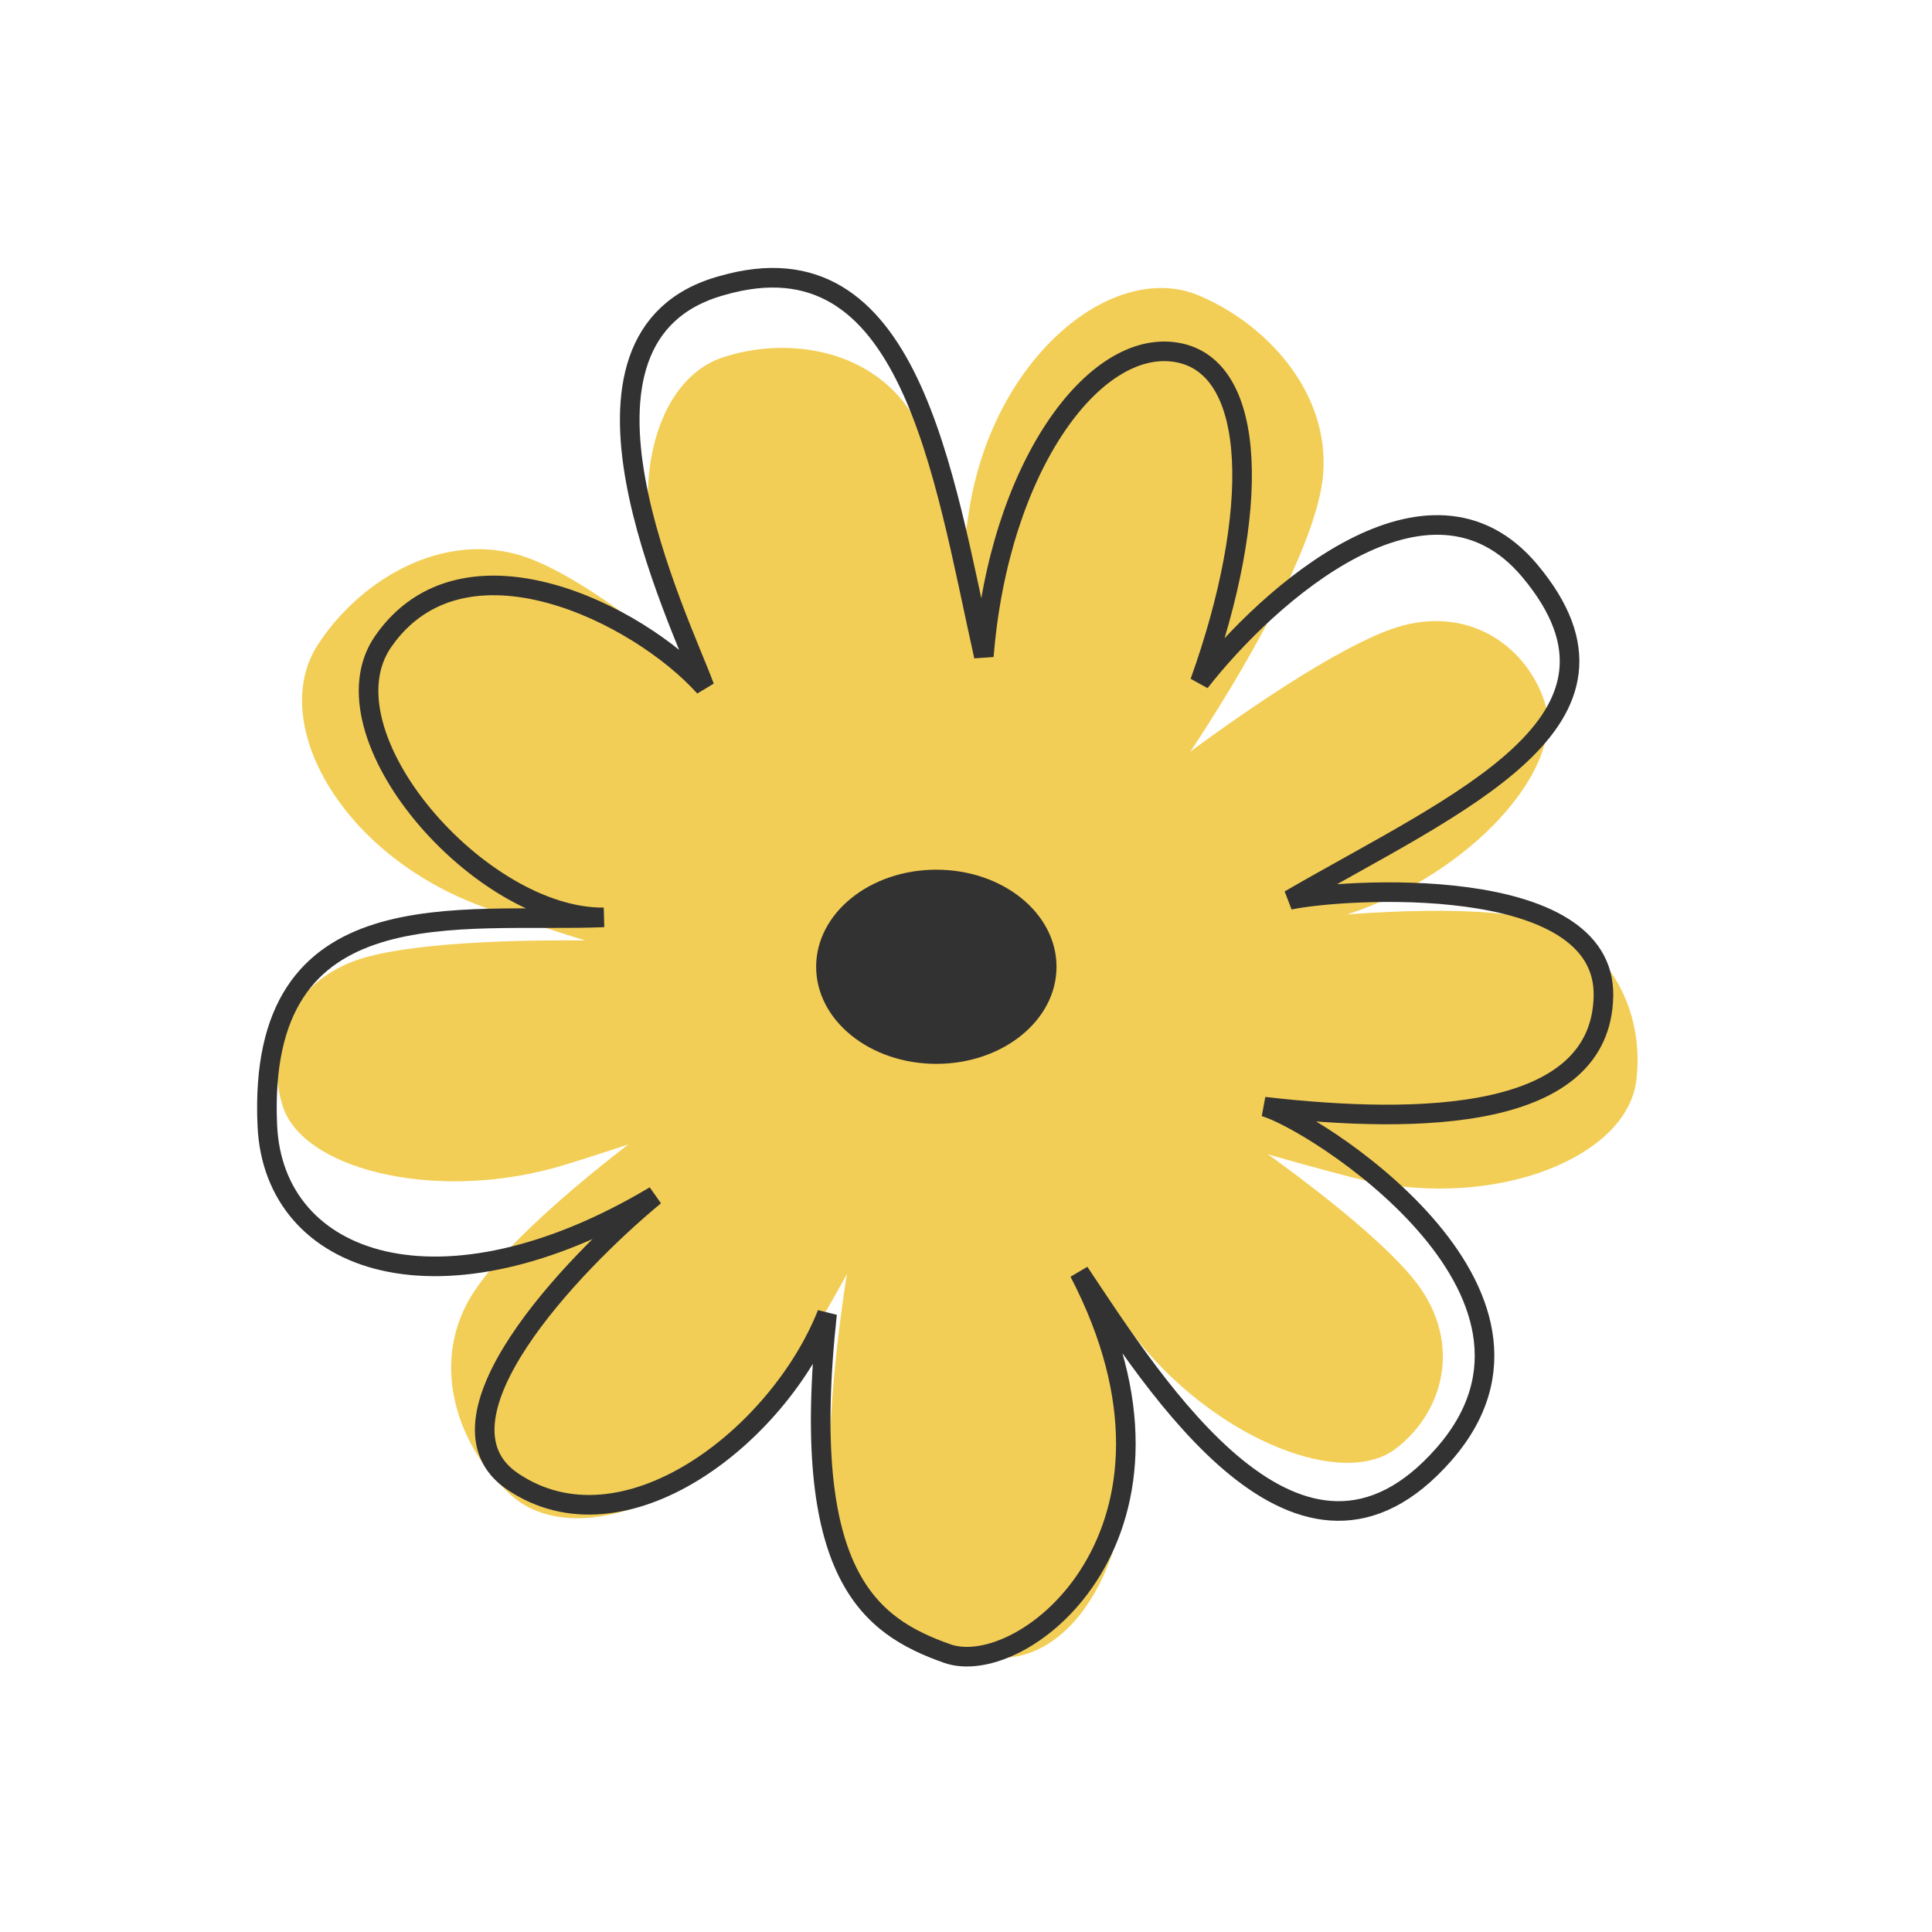
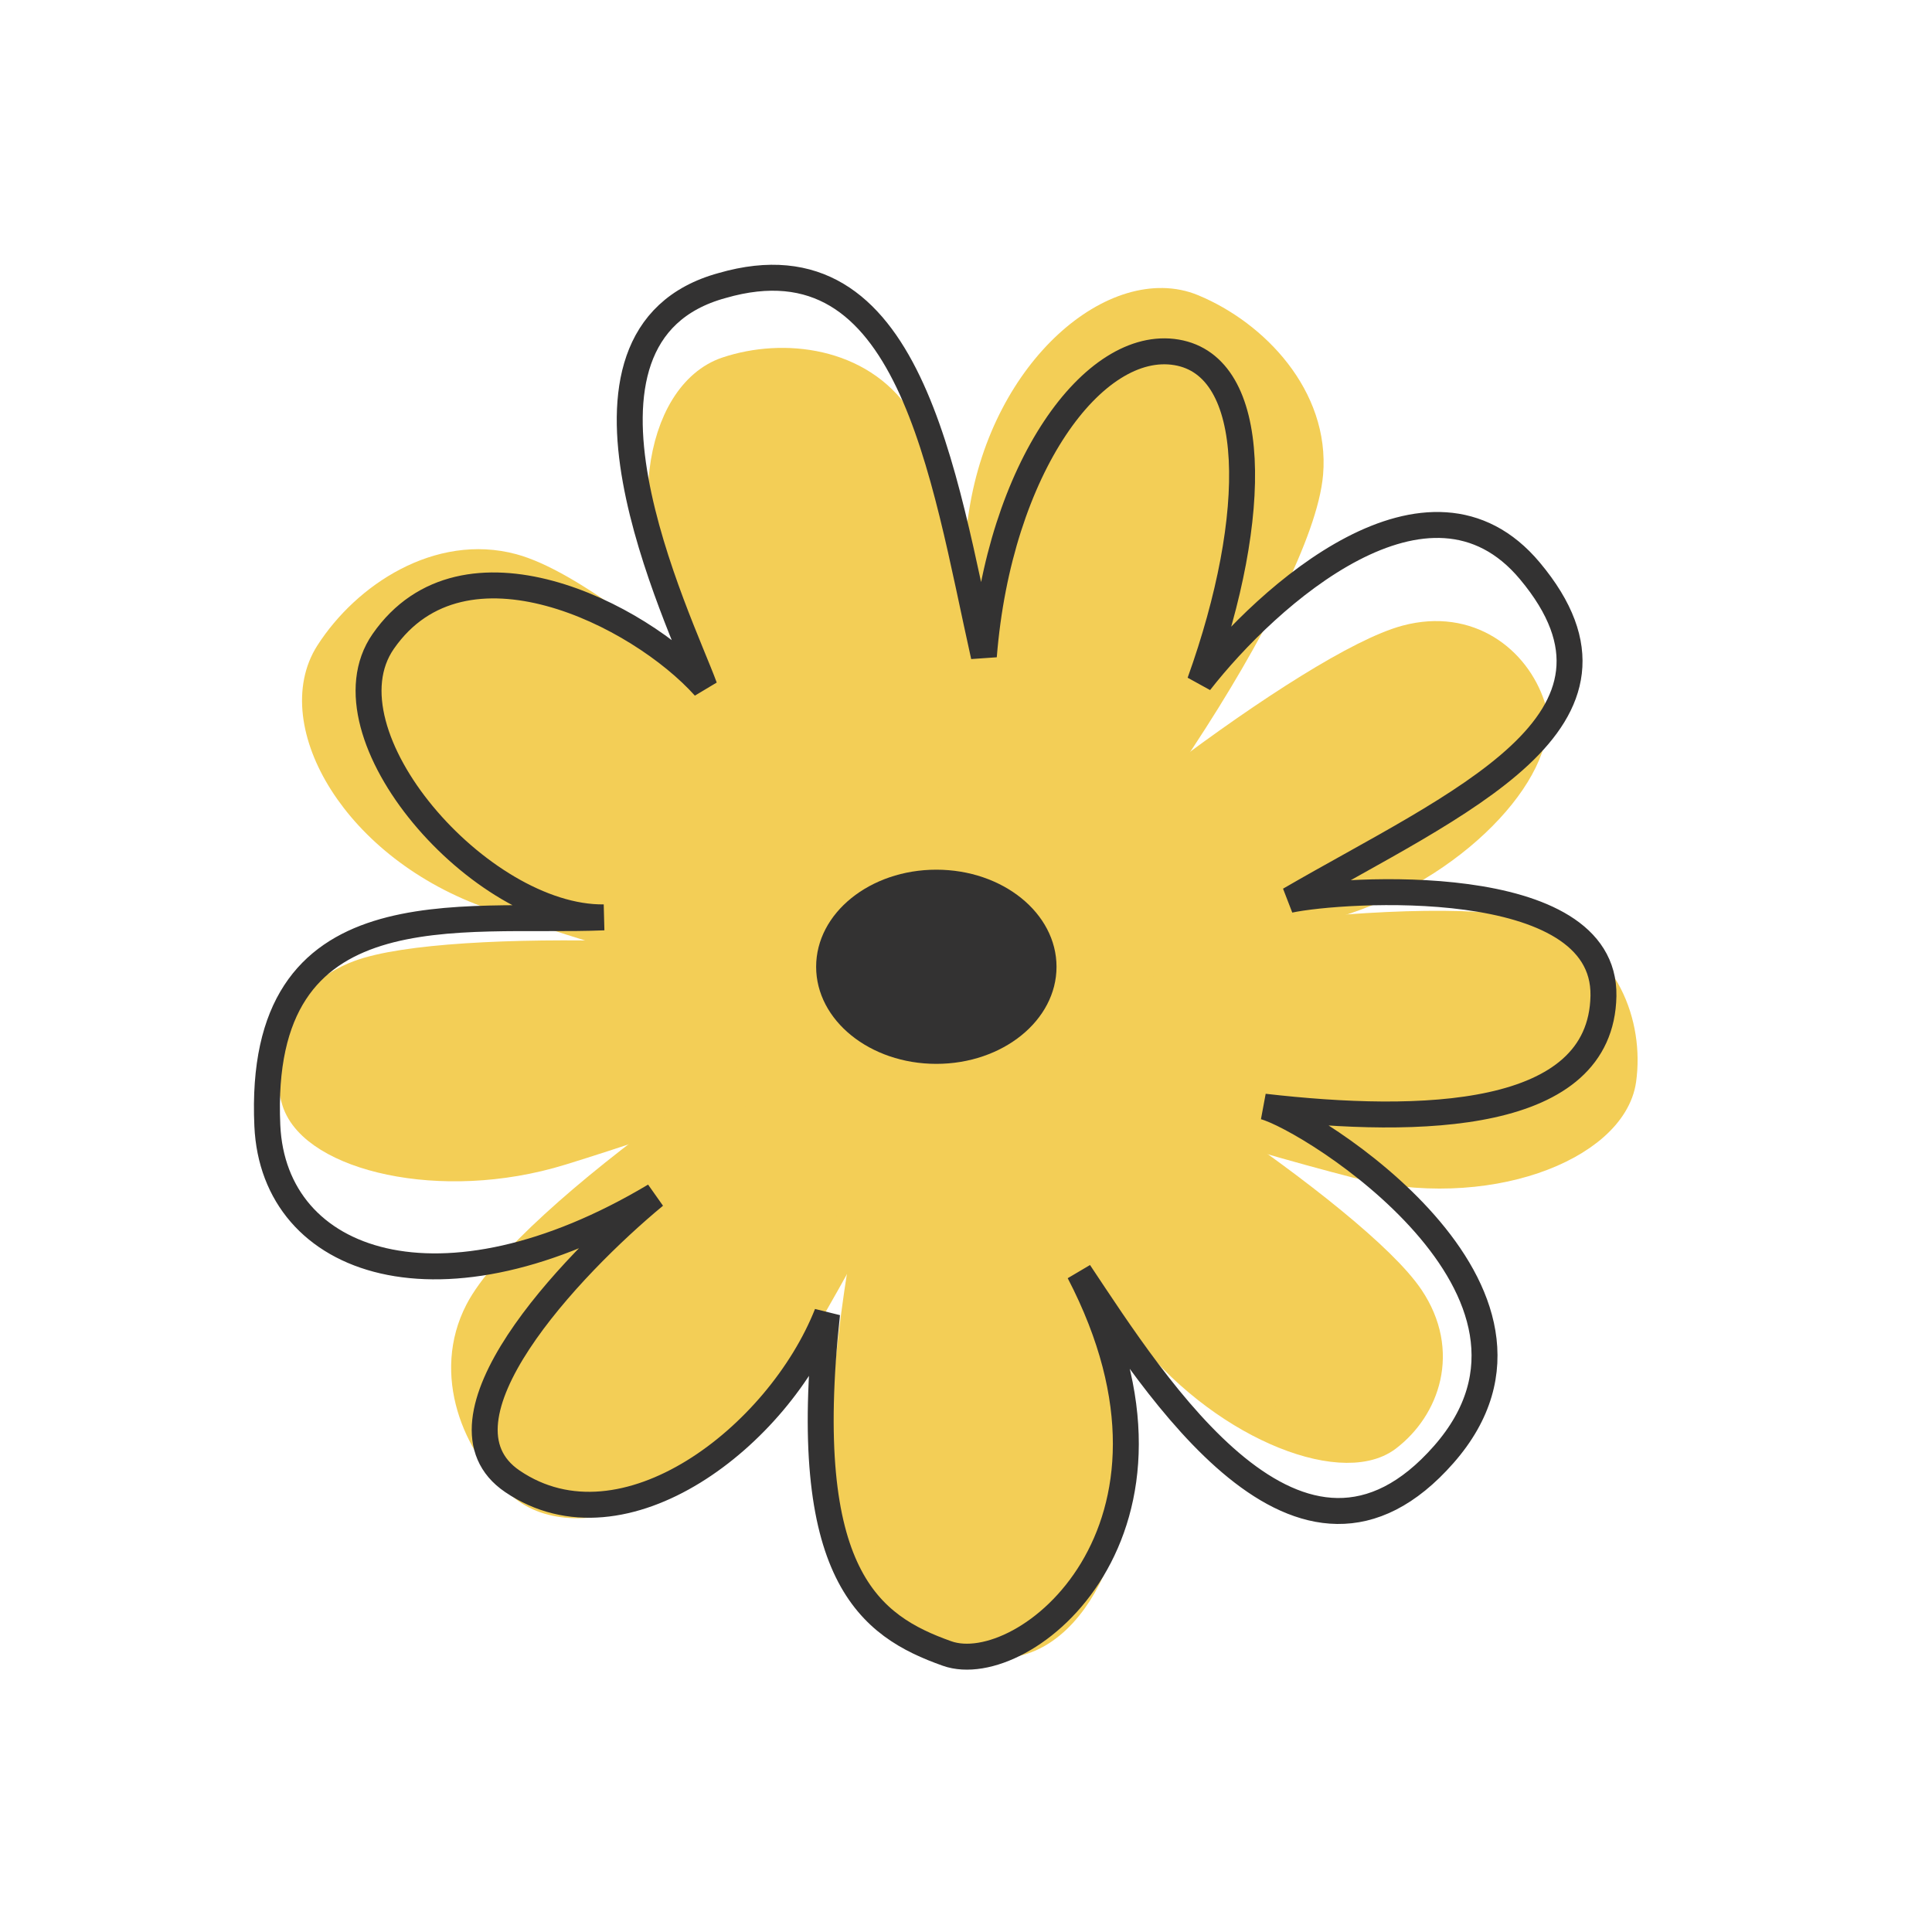
<svg xmlns="http://www.w3.org/2000/svg" preserveAspectRatio="none" overflow="visible" width="148.92" height="148.927" viewBox="0 0 148.92 148.927" fill="none">
  <g id="Group 14151">
    <g id="Group 14139">
      <path id="Vector 117" d="M68.969 32.475C73.245 38.889 76.097 65.26 73.958 76.664C67.9 71.671 58.634 56.704 54.358 49.22C49.301 40.371 51.15 30.578 56.14 28.911C60.416 27.482 66.118 28.198 68.969 32.475Z" fill="#F3CE56" stroke-width="2.851" stroke="#F3CE56" />
      <path id="Vector 120" d="M27.775 75.426C34.517 72.899 60.966 73.701 72.113 76.61C66.63 80.652 50.96 86.008 43.156 88.415C33.927 91.261 24.356 88.754 23.129 84.774C22.078 81.364 23.279 77.111 27.775 75.426Z" fill="#F3CE56" stroke-width="2.851" stroke="#F3CE56" />
      <path id="Vector 122" d="M108.495 49.6C101.537 51.452 80.457 67.445 73.063 76.28C79.874 76.393 95.745 71.668 103.499 69.102C112.668 66.069 119.011 58.475 117.702 54.521C116.58 51.133 113.135 48.366 108.495 49.6Z" fill="#F3CE56" stroke-width="2.851" stroke="#F3CE56" />
      <path id="Vector 125" d="M108.4 100.228C104.392 94.247 82.425 79.495 71.669 75.367C73.772 81.845 83.39 95.326 88.332 101.828C94.176 109.517 103.416 113.054 106.732 110.533C109.573 108.373 111.073 104.216 108.4 100.228Z" fill="#F3CE56" stroke-width="2.851" stroke="#F3CE56" />
      <path id="Vector 118" d="M39.424 44.095C47.625 46.303 68.379 66.156 74.386 77.209C65.601 77.488 47.092 71.816 38.151 68.719C27.579 65.058 22.43 55.557 25.668 50.519C28.443 46.2 33.956 42.623 39.424 44.095Z" fill="#F3CE56" stroke-width="2.851" stroke="#F3CE56" />
      <path id="Vector 123" d="M118.529 72.435C111.2 70.025 84.038 73.395 72.971 77.892C79.225 82.229 96.182 87.21 104.588 89.379C114.529 91.945 124.03 88.072 124.706 83.198C125.285 79.021 123.415 74.042 118.529 72.435Z" fill="#F3CE56" stroke-width="2.851" stroke="#F3CE56" />
      <path id="Vector 121" d="M37.22 101.217C40.833 94.234 62.975 78.399 74.219 74.498C72.759 82.318 63.977 97.988 59.41 105.512C54.01 114.409 44.348 117.748 40.389 114.231C36.995 111.217 34.812 105.873 37.22 101.217Z" fill="#F3CE56" stroke-width="2.851" stroke="#F3CE56" />
      <path id="Vector 124" d="M66.061 119.455C63.635 111.976 67.944 85.098 73.076 74.359C77.61 80.896 82.578 98.158 84.717 106.696C87.246 116.791 82.827 126.01 77.542 126.352C73.013 126.646 67.677 124.441 66.061 119.455Z" fill="#F3CE56" stroke-width="2.851" stroke="#F3CE56" />
      <path id="Vector 119" d="M100.569 36.472C99.85 44.935 83.989 68.878 74.176 76.749C72.344 68.152 74.646 48.931 76.109 39.583C77.839 28.529 86.277 21.779 91.81 24.073C96.551 26.038 101.049 30.83 100.569 36.472Z" fill="#F3CE56" stroke-width="2.851" stroke="#F3CE56" />
    </g>
    <ellipse id="Ellipse 103" cx="9.265" cy="7.484" rx="9.265" ry="7.484" transform="matrix(-1 0 0 1 81.4412 67.0391)" fill="#333232" />
-     <path id="Vector 132" d="M54.309 52.956C49.272 47.328 35.742 40.515 29.54 49.443C24.579 56.585 37 70.825 46.549 70.715C35.469 71.17 19.766 68.198 20.607 86.77C21.095 97.548 34.044 101.977 50.47 92.173C43.95 97.569 32.628 109.528 39.502 114.189C48.094 120.015 60.023 110.691 63.755 101.269C61.565 121.475 67.056 125.346 73.001 127.459C78.947 129.572 93.502 117.898 83.191 98.068C89.117 106.956 100.258 124.692 111.298 112.109C122.338 99.526 100.966 86.216 97.45 85.307C109.499 86.689 123.424 86.391 123.601 76.772C123.778 67.153 103.374 68.518 99.404 69.368C112.302 61.881 127.628 55.599 117.929 44.005C110.17 34.73 97.737 45.857 92.49 52.579C97.131 39.642 97.052 28.227 90.69 27.16C84.329 26.092 77.003 36.029 75.839 50.586C72.696 36.502 70.168 17.819 55.67 22.008C41.548 25.86 52.451 47.859 54.309 52.956Z" stroke-width="1.511" stroke="#333232" />
+     <path id="Vector 132" d="M54.309 52.956C49.272 47.328 35.742 40.515 29.54 49.443C24.579 56.585 37 70.825 46.549 70.715C35.469 71.17 19.766 68.198 20.607 86.77C21.095 97.548 34.044 101.977 50.47 92.173C43.95 97.569 32.628 109.528 39.502 114.189C48.094 120.015 60.023 110.691 63.755 101.269C61.565 121.475 67.056 125.346 73.001 127.459C78.947 129.572 93.502 117.898 83.191 98.068C89.117 106.956 100.258 124.692 111.298 112.109C122.338 99.526 100.966 86.216 97.45 85.307C109.499 86.689 123.424 86.391 123.601 76.772C123.778 67.153 103.374 68.518 99.404 69.368C112.302 61.881 127.628 55.599 117.929 44.005C110.17 34.73 97.737 45.857 92.49 52.579C97.131 39.642 97.052 28.227 90.69 27.16C84.329 26.092 77.003 36.029 75.839 50.586C72.696 36.502 70.168 17.819 55.67 22.008C41.548 25.86 52.451 47.859 54.309 52.956Z" stroke-width="2" stroke="#333232" />
  </g>
</svg>
